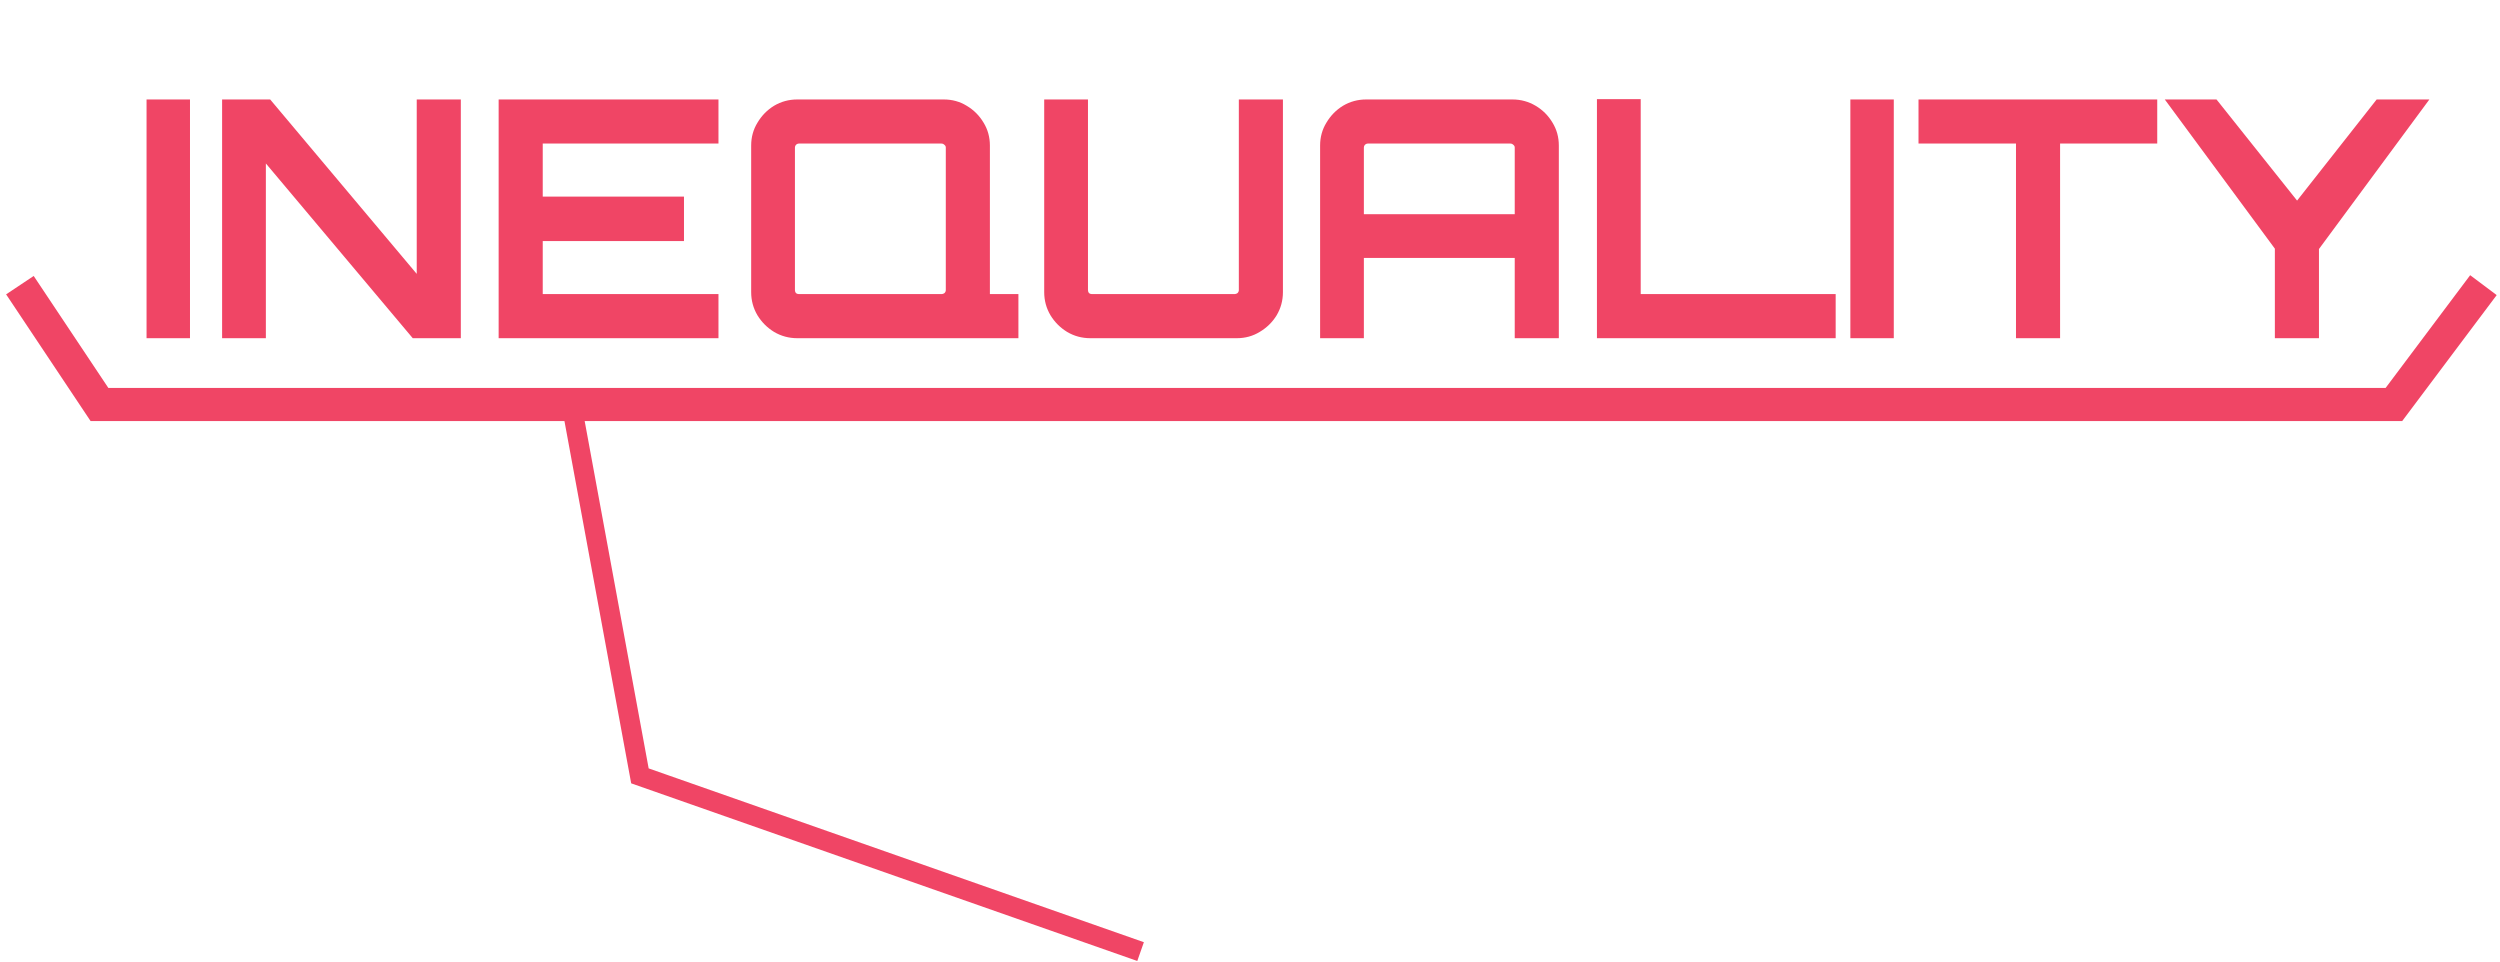
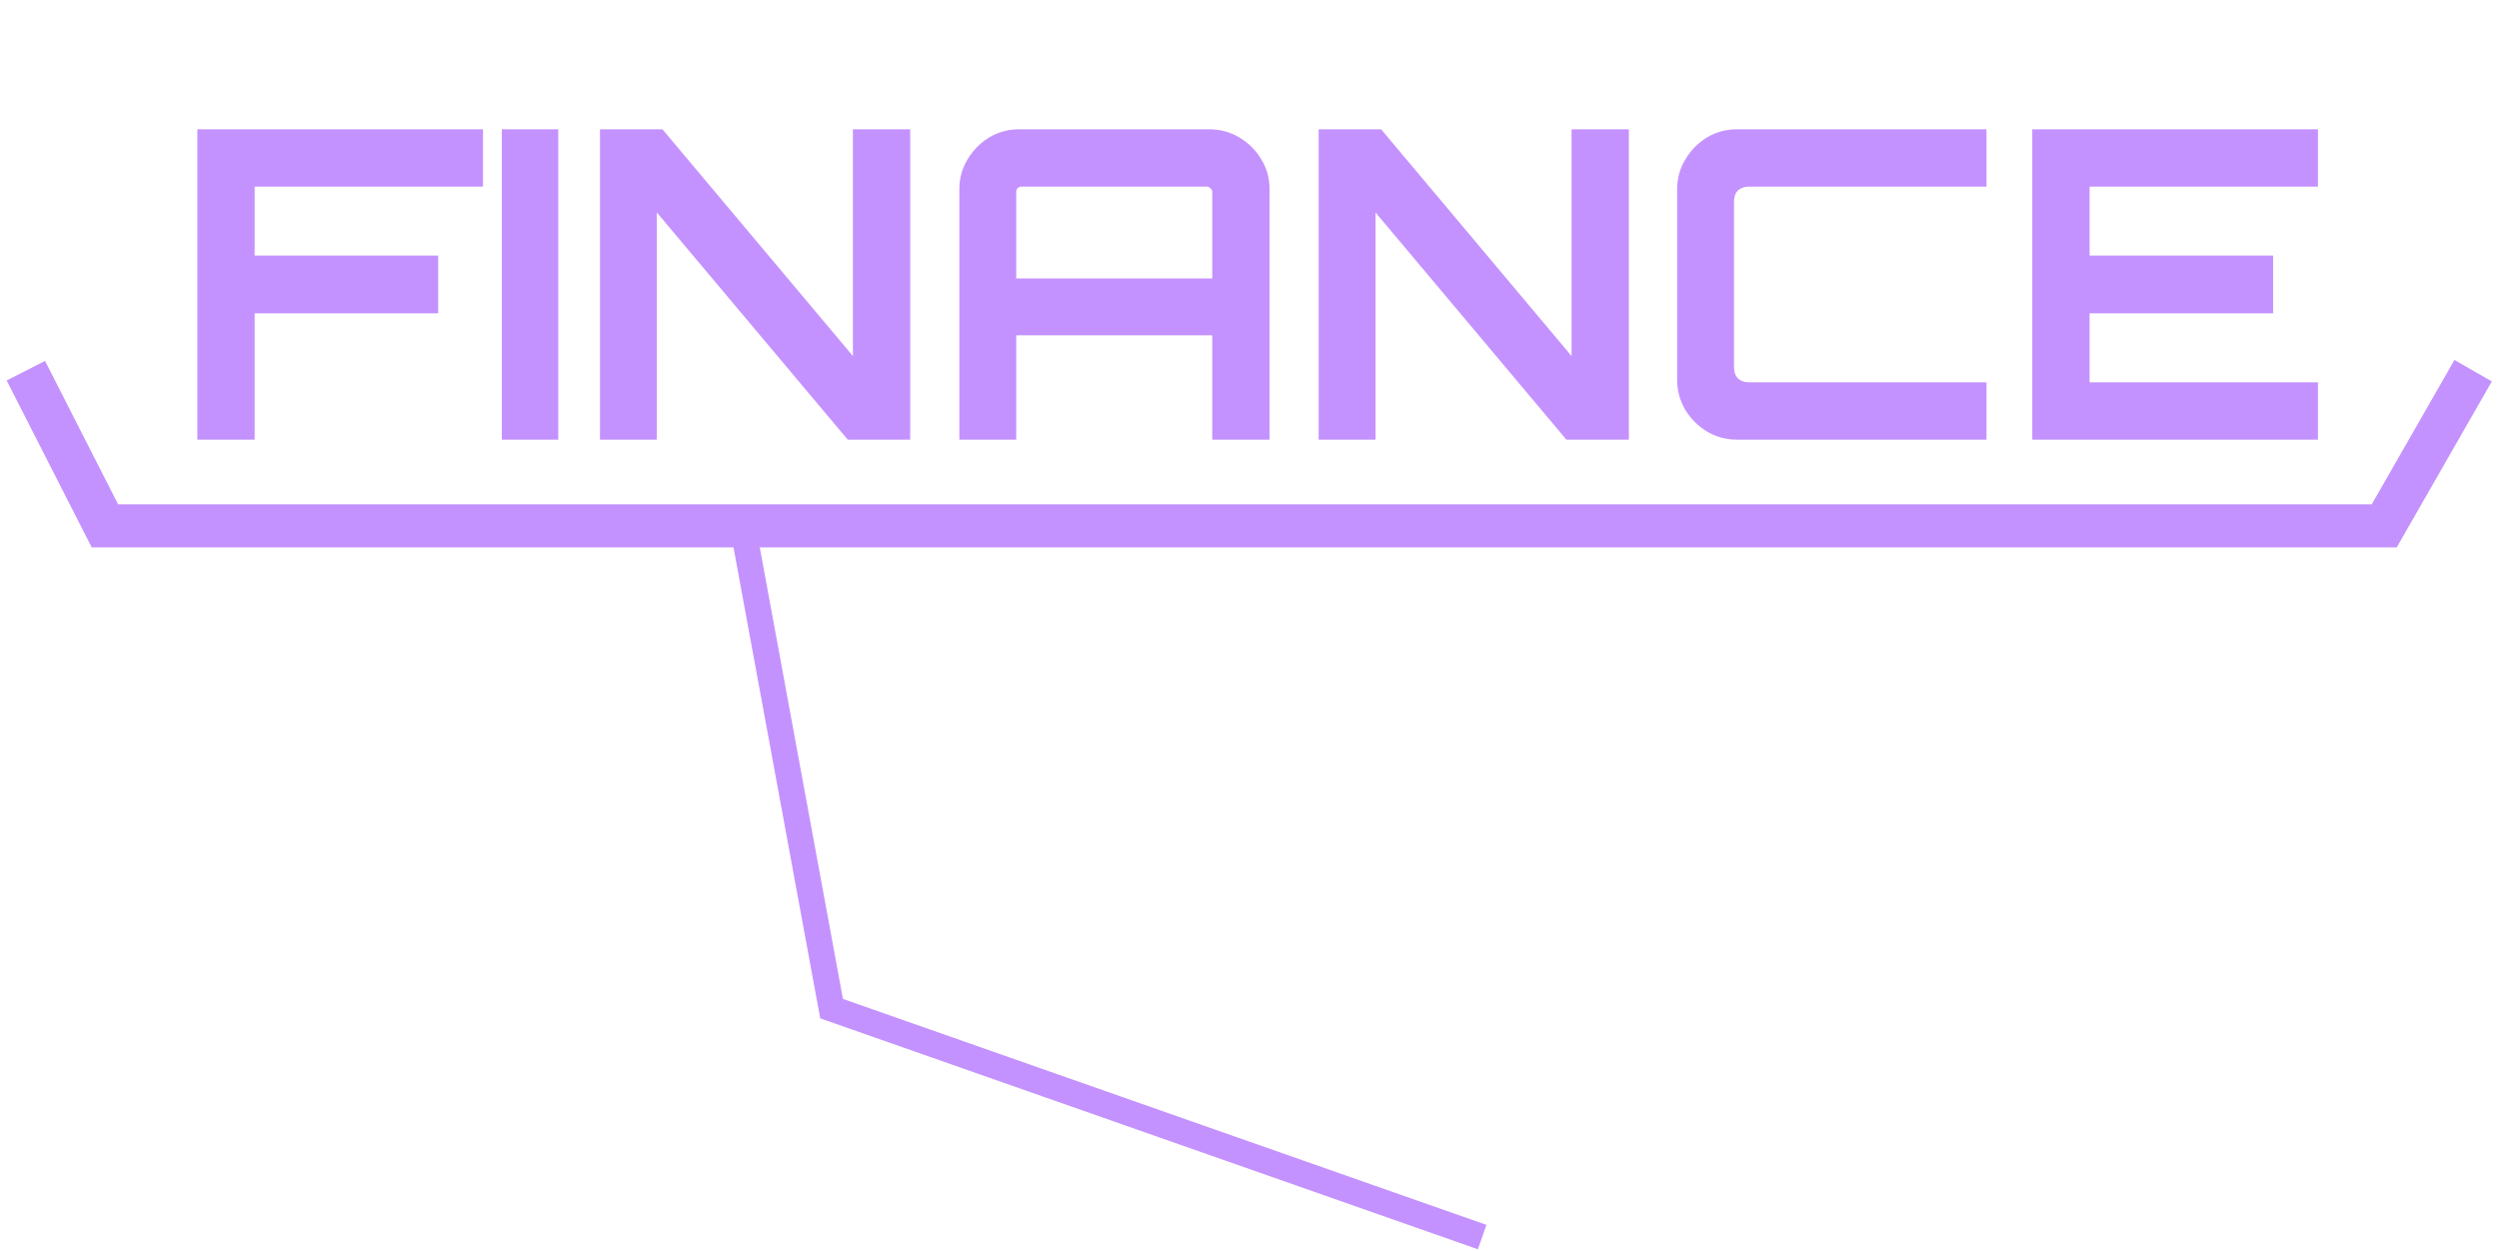
- <svg xmlns="http://www.w3.org/2000/svg" width="377" height="145" viewBox="0 0 377 145" fill="none">
-   <path d="M22.1 51V15H28.65V51H22.1ZM33.493 51V15H40.743L62.843 41.3V15H69.493V51H62.243L40.093 24.65V51H33.493ZM75.195 51V15H108.345V21.65H81.845V29.65H103.145V36.35H81.845V44.35H108.345V51H75.195ZM141.976 51V45.5L149.276 43.7V44.35H153.576V51H141.976ZM120.226 51C118.96 51 117.793 50.683 116.726 50.05C115.693 49.417 114.86 48.583 114.226 47.55C113.593 46.483 113.276 45.317 113.276 44.05V21.95C113.276 20.683 113.593 19.533 114.226 18.5C114.86 17.433 115.693 16.583 116.726 15.95C117.793 15.317 118.96 15 120.226 15H142.326C143.593 15 144.743 15.317 145.776 15.95C146.843 16.583 147.693 17.433 148.326 18.5C148.96 19.533 149.276 20.683 149.276 21.95V44.05C149.276 45.317 148.96 46.483 148.326 47.55C147.693 48.583 146.843 49.417 145.776 50.05C144.743 50.683 143.593 51 142.326 51H120.226ZM120.476 44.35H141.976C142.143 44.35 142.293 44.3 142.426 44.2C142.56 44.067 142.626 43.917 142.626 43.75V22.25C142.626 22.083 142.56 21.95 142.426 21.85C142.293 21.717 142.143 21.65 141.976 21.65H120.476C120.31 21.65 120.16 21.717 120.026 21.85C119.926 21.95 119.876 22.083 119.876 22.25V43.75C119.876 43.917 119.926 44.067 120.026 44.2C120.16 44.3 120.31 44.35 120.476 44.35ZM164.416 51C163.149 51 161.982 50.683 160.916 50.05C159.882 49.417 159.049 48.583 158.416 47.55C157.782 46.483 157.466 45.317 157.466 44.05V15H164.066V43.75C164.066 43.917 164.116 44.067 164.216 44.2C164.349 44.3 164.499 44.35 164.666 44.35H186.166C186.332 44.35 186.482 44.3 186.616 44.2C186.749 44.067 186.816 43.917 186.816 43.75V15H193.466V44.05C193.466 45.317 193.149 46.483 192.516 47.55C191.882 48.583 191.032 49.417 189.966 50.05C188.932 50.683 187.782 51 186.516 51H164.416ZM199.072 51V21.95C199.072 20.683 199.389 19.533 200.022 18.5C200.655 17.433 201.489 16.583 202.522 15.95C203.589 15.317 204.755 15 206.022 15H228.072C229.339 15 230.505 15.317 231.572 15.95C232.639 16.583 233.489 17.433 234.122 18.5C234.755 19.533 235.072 20.683 235.072 21.95V51H228.422V38.9H205.672V51H199.072ZM205.672 32.3H228.422V22.25C228.422 22.083 228.355 21.95 228.222 21.85C228.089 21.717 227.939 21.65 227.772 21.65H206.272C206.105 21.65 205.955 21.717 205.822 21.85C205.722 21.95 205.672 22.083 205.672 22.25V32.3ZM240.819 51V14.95H247.419V44.35H276.819V51H240.819ZM279.034 51V15H285.584V51H279.034ZM304.011 51V21.65H289.311V15H325.311V21.65H310.661V51H304.011ZM343.05 51V37.5L326.45 15H334.25L346.4 30.25L358.4 15H366.35L349.7 37.55V51H343.05Z" fill="#F04565" />
-   <path d="M172 143.5L96.5 117L86 60" stroke="#F04565" stroke-width="3" />
-   <path d="M3 43L15 60.999H361L374.5 43" stroke="#F04565" stroke-width="5" />
+ <svg xmlns="http://www.w3.org/2000/svg" width="290" height="145" viewBox="0 0 290 145" fill="none">
+   <path d="M22.9 51V15H56.05V21.65H29.55V29.65H50.85V36.35H29.55V51H22.9ZM58.233 51V15H64.783V51H58.233ZM69.626 51V15H76.876L98.976 41.3V15H105.626V51H98.376L76.226 24.65V51H69.626ZM111.328 51V21.95C111.328 20.683 111.644 19.533 112.278 18.5C112.911 17.433 113.744 16.583 114.778 15.95C115.844 15.317 117.011 15 118.278 15H140.328C141.594 15 142.761 15.317 143.828 15.95C144.894 16.583 145.744 17.433 146.378 18.5C147.011 19.533 147.328 20.683 147.328 21.95V51H140.678V38.9H117.928V51H111.328ZM117.928 32.3H140.678V22.25C140.678 22.083 140.611 21.95 140.478 21.85C140.344 21.717 140.194 21.65 140.028 21.65H118.528C118.361 21.65 118.211 21.717 118.078 21.85C117.978 21.95 117.928 22.083 117.928 22.25V32.3ZM153.025 51V15H160.275L182.375 41.3V15H189.025V51H181.775L159.625 24.65V51H153.025ZM201.576 51C200.31 51 199.143 50.683 198.076 50.05C197.043 49.417 196.21 48.583 195.576 47.55C194.943 46.483 194.626 45.317 194.626 44.05V21.95C194.626 20.683 194.943 19.533 195.576 18.5C196.21 17.433 197.043 16.583 198.076 15.95C199.143 15.317 200.31 15 201.576 15H230.526V21.65H202.976C202.443 21.65 202.01 21.8 201.676 22.1C201.376 22.4 201.226 22.833 201.226 23.4V42.6C201.226 43.133 201.376 43.567 201.676 43.9C202.01 44.2 202.443 44.35 202.976 44.35H230.526V51H201.576ZM235.839 51V15H268.989V21.65H242.489V29.65H263.789V36.35H242.489V44.35H268.989V51H235.839Z" fill="#C492FE" />
+   <path d="M172 143.5L96.5 117L86 60" stroke="#C492FE" stroke-width="3" />
+   <path d="M3 43L12.174 61H276.68L287 43" stroke="#C492FE" stroke-width="5" />
</svg>
